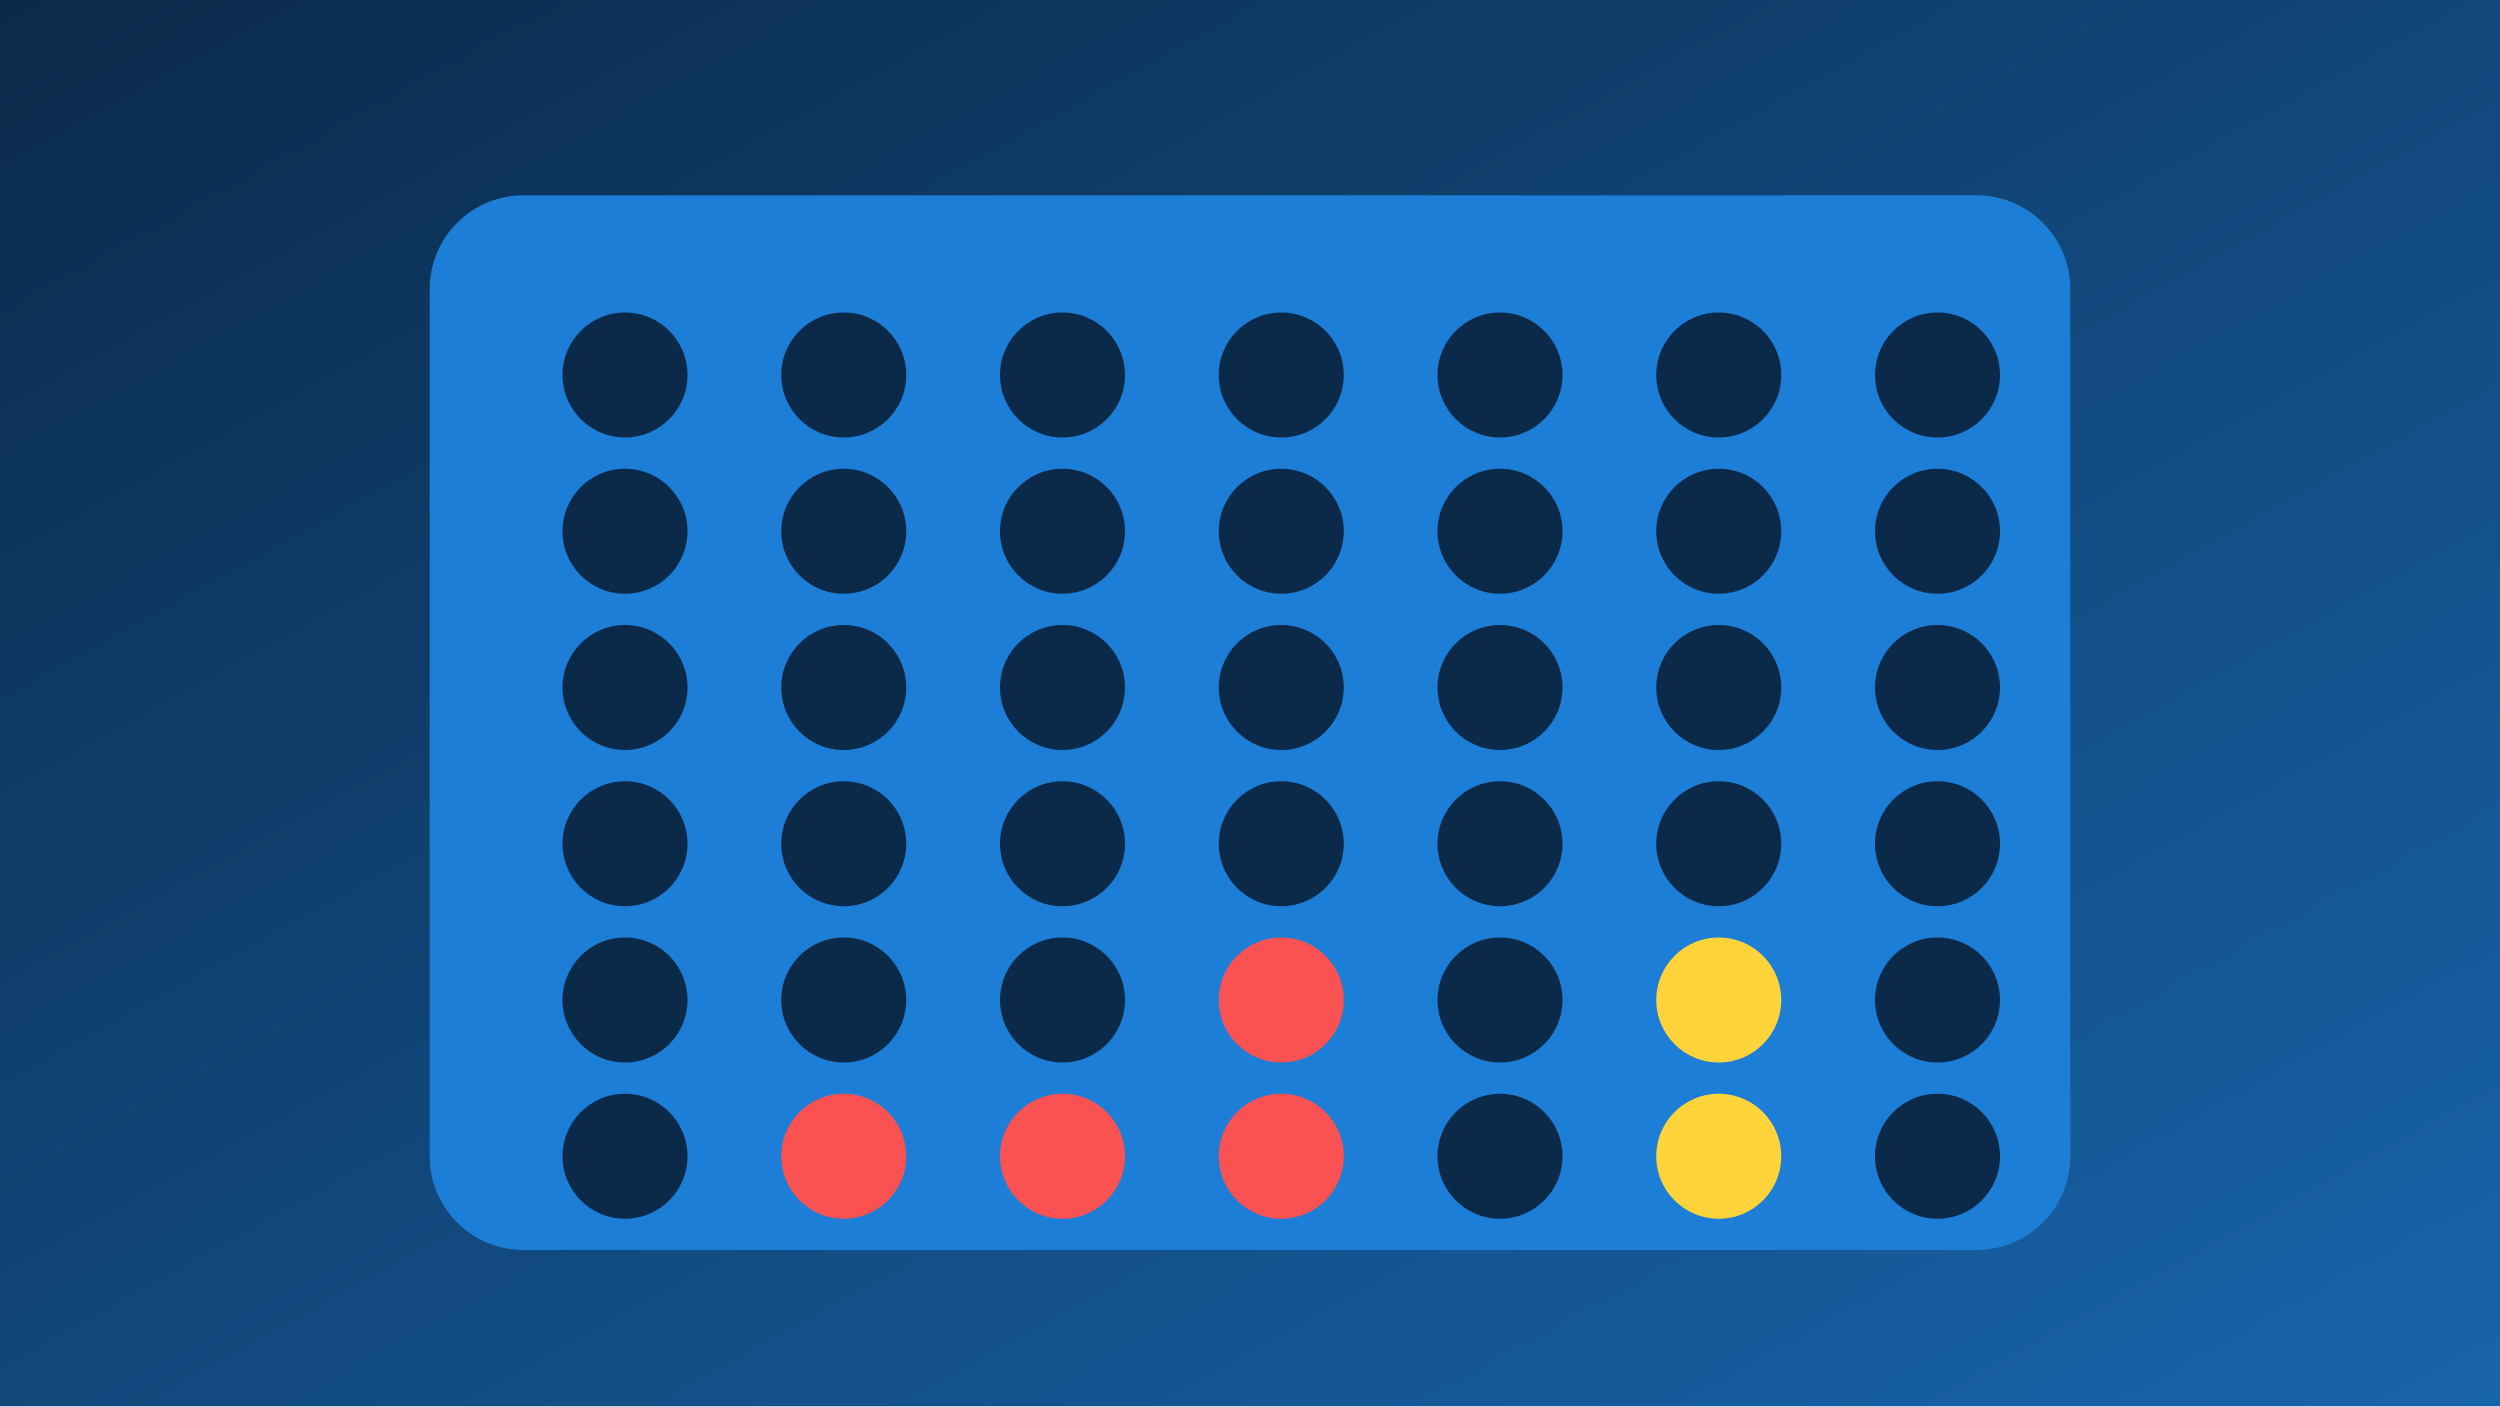
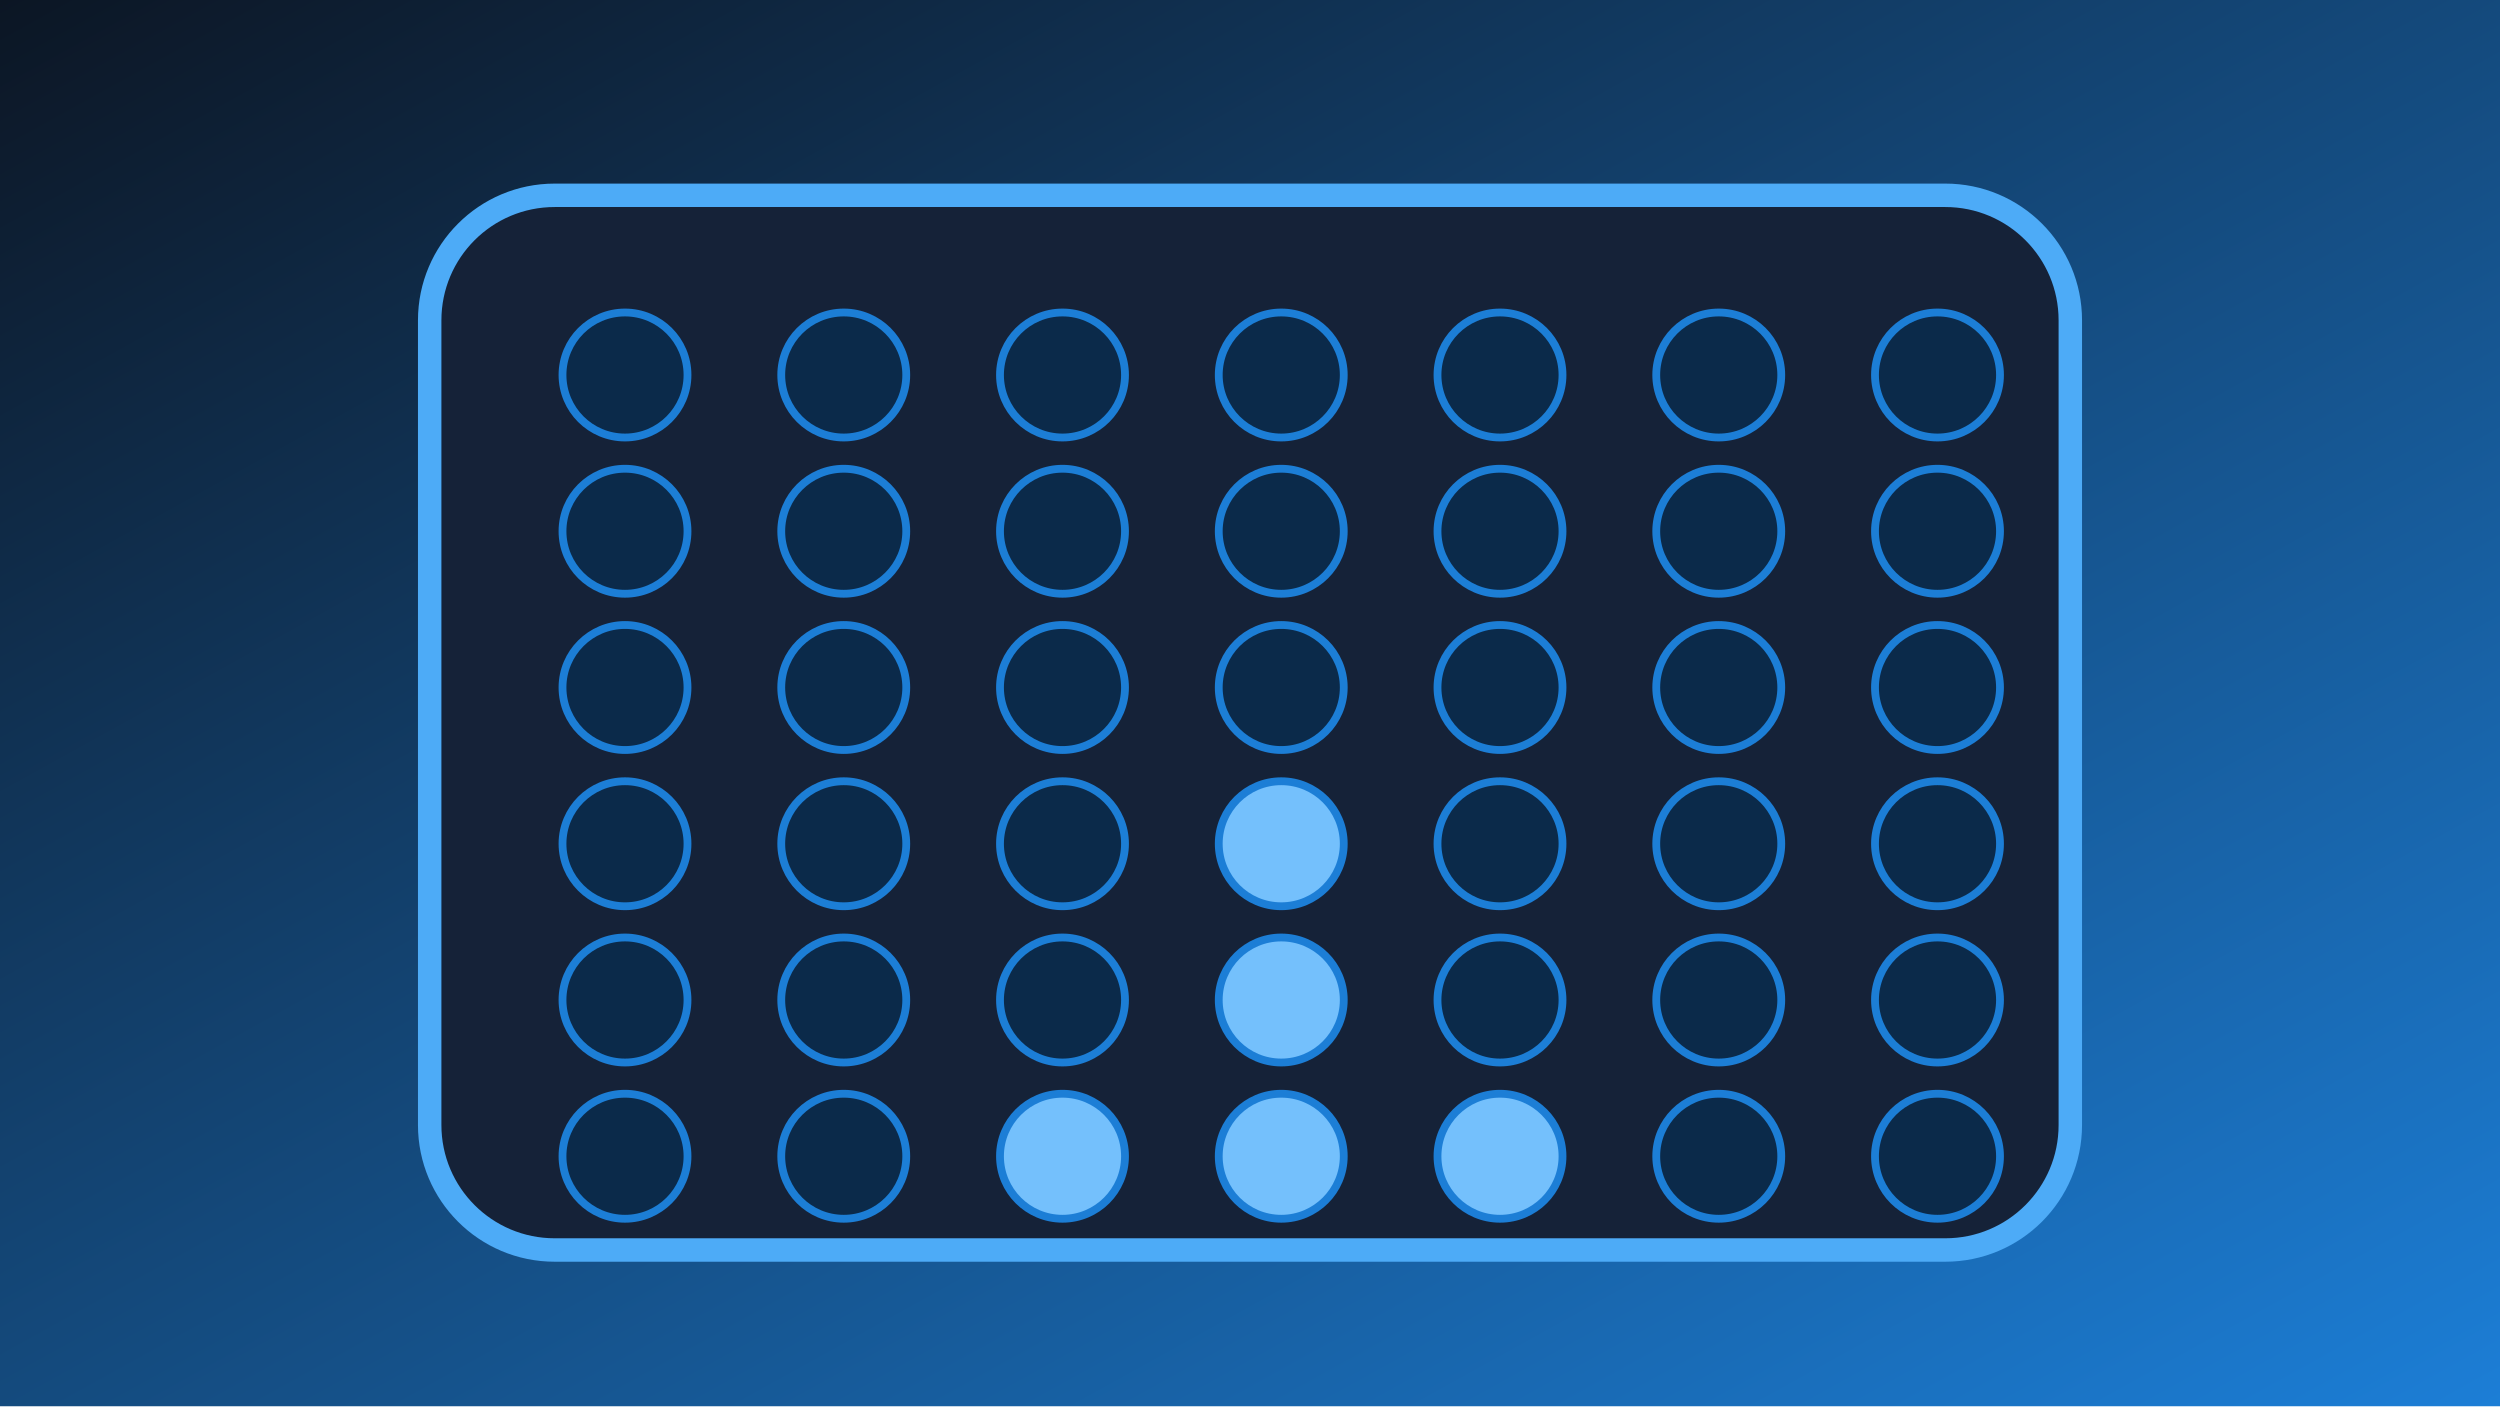
<svg xmlns="http://www.w3.org/2000/svg" viewBox="0 0 320 180" role="img" aria-hidden="true">
  <defs>
    <linearGradient id="g" x1="0" y1="0" x2="1" y2="1">
-       <stop offset="0%" stop-color="#0b2a4a" />
-       <stop offset="100%" stop-color="#1864ab" />
+       <stop offset="0%" stop-color="#0c1624" />
+       <stop offset="100%" stop-color="#1c7ed6" />
    </linearGradient>
  </defs>
  <rect width="320" height="180" fill="url(#g)" />
-   <rect x="55" y="25" width="210" height="135" rx="12" fill="#1c7ed6" />
-   <circle cx="80" cy="48" r="8" fill="#0b2a4a" />
-   <circle cx="108" cy="48" r="8" fill="#0b2a4a" />
-   <circle cx="136" cy="48" r="8" fill="#0b2a4a" />
-   <circle cx="164" cy="48" r="8" fill="#0b2a4a" />
-   <circle cx="192" cy="48" r="8" fill="#0b2a4a" />
-   <circle cx="220" cy="48" r="8" fill="#0b2a4a" />
-   <circle cx="248" cy="48" r="8" fill="#0b2a4a" />
-   <circle cx="80" cy="68" r="8" fill="#0b2a4a" />
-   <circle cx="108" cy="68" r="8" fill="#0b2a4a" />
-   <circle cx="136" cy="68" r="8" fill="#0b2a4a" />
-   <circle cx="164" cy="68" r="8" fill="#0b2a4a" />
-   <circle cx="192" cy="68" r="8" fill="#0b2a4a" />
-   <circle cx="220" cy="68" r="8" fill="#0b2a4a" />
-   <circle cx="248" cy="68" r="8" fill="#0b2a4a" />
-   <circle cx="80" cy="88" r="8" fill="#0b2a4a" />
-   <circle cx="108" cy="88" r="8" fill="#0b2a4a" />
-   <circle cx="136" cy="88" r="8" fill="#0b2a4a" />
-   <circle cx="164" cy="88" r="8" fill="#0b2a4a" />
-   <circle cx="192" cy="88" r="8" fill="#0b2a4a" />
-   <circle cx="220" cy="88" r="8" fill="#0b2a4a" />
-   <circle cx="248" cy="88" r="8" fill="#0b2a4a" />
-   <circle cx="80" cy="108" r="8" fill="#0b2a4a" />
-   <circle cx="108" cy="108" r="8" fill="#0b2a4a" />
-   <circle cx="136" cy="108" r="8" fill="#0b2a4a" />
-   <circle cx="164" cy="108" r="8" fill="#0b2a4a" />
-   <circle cx="192" cy="108" r="8" fill="#0b2a4a" />
-   <circle cx="220" cy="108" r="8" fill="#0b2a4a" />
-   <circle cx="248" cy="108" r="8" fill="#0b2a4a" />
-   <circle cx="80" cy="128" r="8" fill="#0b2a4a" />
-   <circle cx="108" cy="128" r="8" fill="#0b2a4a" />
-   <circle cx="136" cy="128" r="8" fill="#0b2a4a" />
-   <circle cx="164" cy="128" r="8" fill="#fa5252" />
-   <circle cx="192" cy="128" r="8" fill="#0b2a4a" />
-   <circle cx="220" cy="128" r="8" fill="#ffd43b" />
-   <circle cx="248" cy="128" r="8" fill="#0b2a4a" />
-   <circle cx="80" cy="148" r="8" fill="#0b2a4a" />
-   <circle cx="108" cy="148" r="8" fill="#fa5252" />
-   <circle cx="136" cy="148" r="8" fill="#fa5252" />
-   <circle cx="164" cy="148" r="8" fill="#fa5252" />
-   <circle cx="192" cy="148" r="8" fill="#0b2a4a" />
-   <circle cx="220" cy="148" r="8" fill="#ffd43b" />
-   <circle cx="248" cy="148" r="8" fill="#0b2a4a" />
+   <rect x="55" y="25" width="210" height="135" rx="16" fill="#152238" stroke="#4dabf7" stroke-width="3" />
+   <circle cx="80" cy="48" r="8" fill="#0b2a4a" stroke="#1c7ed6" stroke-width="1" />
+   <circle cx="108" cy="48" r="8" fill="#0b2a4a" stroke="#1c7ed6" stroke-width="1" />
+   <circle cx="136" cy="48" r="8" fill="#0b2a4a" stroke="#1c7ed6" stroke-width="1" />
+   <circle cx="164" cy="48" r="8" fill="#0b2a4a" stroke="#1c7ed6" stroke-width="1" />
+   <circle cx="192" cy="48" r="8" fill="#0b2a4a" stroke="#1c7ed6" stroke-width="1" />
+   <circle cx="220" cy="48" r="8" fill="#0b2a4a" stroke="#1c7ed6" stroke-width="1" />
+   <circle cx="248" cy="48" r="8" fill="#0b2a4a" stroke="#1c7ed6" stroke-width="1" />
+   <circle cx="80" cy="68" r="8" fill="#0b2a4a" stroke="#1c7ed6" stroke-width="1" />
+   <circle cx="108" cy="68" r="8" fill="#0b2a4a" stroke="#1c7ed6" stroke-width="1" />
+   <circle cx="136" cy="68" r="8" fill="#0b2a4a" stroke="#1c7ed6" stroke-width="1" />
+   <circle cx="164" cy="68" r="8" fill="#0b2a4a" stroke="#1c7ed6" stroke-width="1" />
+   <circle cx="192" cy="68" r="8" fill="#0b2a4a" stroke="#1c7ed6" stroke-width="1" />
+   <circle cx="220" cy="68" r="8" fill="#0b2a4a" stroke="#1c7ed6" stroke-width="1" />
+   <circle cx="248" cy="68" r="8" fill="#0b2a4a" stroke="#1c7ed6" stroke-width="1" />
+   <circle cx="80" cy="88" r="8" fill="#0b2a4a" stroke="#1c7ed6" stroke-width="1" />
+   <circle cx="108" cy="88" r="8" fill="#0b2a4a" stroke="#1c7ed6" stroke-width="1" />
+   <circle cx="136" cy="88" r="8" fill="#0b2a4a" stroke="#1c7ed6" stroke-width="1" />
+   <circle cx="164" cy="88" r="8" fill="#0b2a4a" stroke="#1c7ed6" stroke-width="1" />
+   <circle cx="192" cy="88" r="8" fill="#0b2a4a" stroke="#1c7ed6" stroke-width="1" />
+   <circle cx="220" cy="88" r="8" fill="#0b2a4a" stroke="#1c7ed6" stroke-width="1" />
+   <circle cx="248" cy="88" r="8" fill="#0b2a4a" stroke="#1c7ed6" stroke-width="1" />
+   <circle cx="80" cy="108" r="8" fill="#0b2a4a" stroke="#1c7ed6" stroke-width="1" />
+   <circle cx="108" cy="108" r="8" fill="#0b2a4a" stroke="#1c7ed6" stroke-width="1" />
+   <circle cx="136" cy="108" r="8" fill="#0b2a4a" stroke="#1c7ed6" stroke-width="1" />
+   <circle cx="164" cy="108" r="8" fill="#74c0fc" stroke="#1c7ed6" stroke-width="1" />
+   <circle cx="192" cy="108" r="8" fill="#0b2a4a" stroke="#1c7ed6" stroke-width="1" />
+   <circle cx="220" cy="108" r="8" fill="#0b2a4a" stroke="#1c7ed6" stroke-width="1" />
+   <circle cx="248" cy="108" r="8" fill="#0b2a4a" stroke="#1c7ed6" stroke-width="1" />
+   <circle cx="80" cy="128" r="8" fill="#0b2a4a" stroke="#1c7ed6" stroke-width="1" />
+   <circle cx="108" cy="128" r="8" fill="#0b2a4a" stroke="#1c7ed6" stroke-width="1" />
+   <circle cx="136" cy="128" r="8" fill="#0b2a4a" stroke="#1c7ed6" stroke-width="1" />
+   <circle cx="164" cy="128" r="8" fill="#74c0fc" stroke="#1c7ed6" stroke-width="1" />
+   <circle cx="192" cy="128" r="8" fill="#0b2a4a" stroke="#1c7ed6" stroke-width="1" />
+   <circle cx="220" cy="128" r="8" fill="#0b2a4a" stroke="#1c7ed6" stroke-width="1" />
+   <circle cx="248" cy="128" r="8" fill="#0b2a4a" stroke="#1c7ed6" stroke-width="1" />
+   <circle cx="80" cy="148" r="8" fill="#0b2a4a" stroke="#1c7ed6" stroke-width="1" />
+   <circle cx="108" cy="148" r="8" fill="#0b2a4a" stroke="#1c7ed6" stroke-width="1" />
+   <circle cx="136" cy="148" r="8" fill="#74c0fc" stroke="#1c7ed6" stroke-width="1" />
+   <circle cx="164" cy="148" r="8" fill="#74c0fc" stroke="#1c7ed6" stroke-width="1" />
+   <circle cx="192" cy="148" r="8" fill="#74c0fc" stroke="#1c7ed6" stroke-width="1" />
+   <circle cx="220" cy="148" r="8" fill="#0b2a4a" stroke="#1c7ed6" stroke-width="1" />
+   <circle cx="248" cy="148" r="8" fill="#0b2a4a" stroke="#1c7ed6" stroke-width="1" />
</svg>
